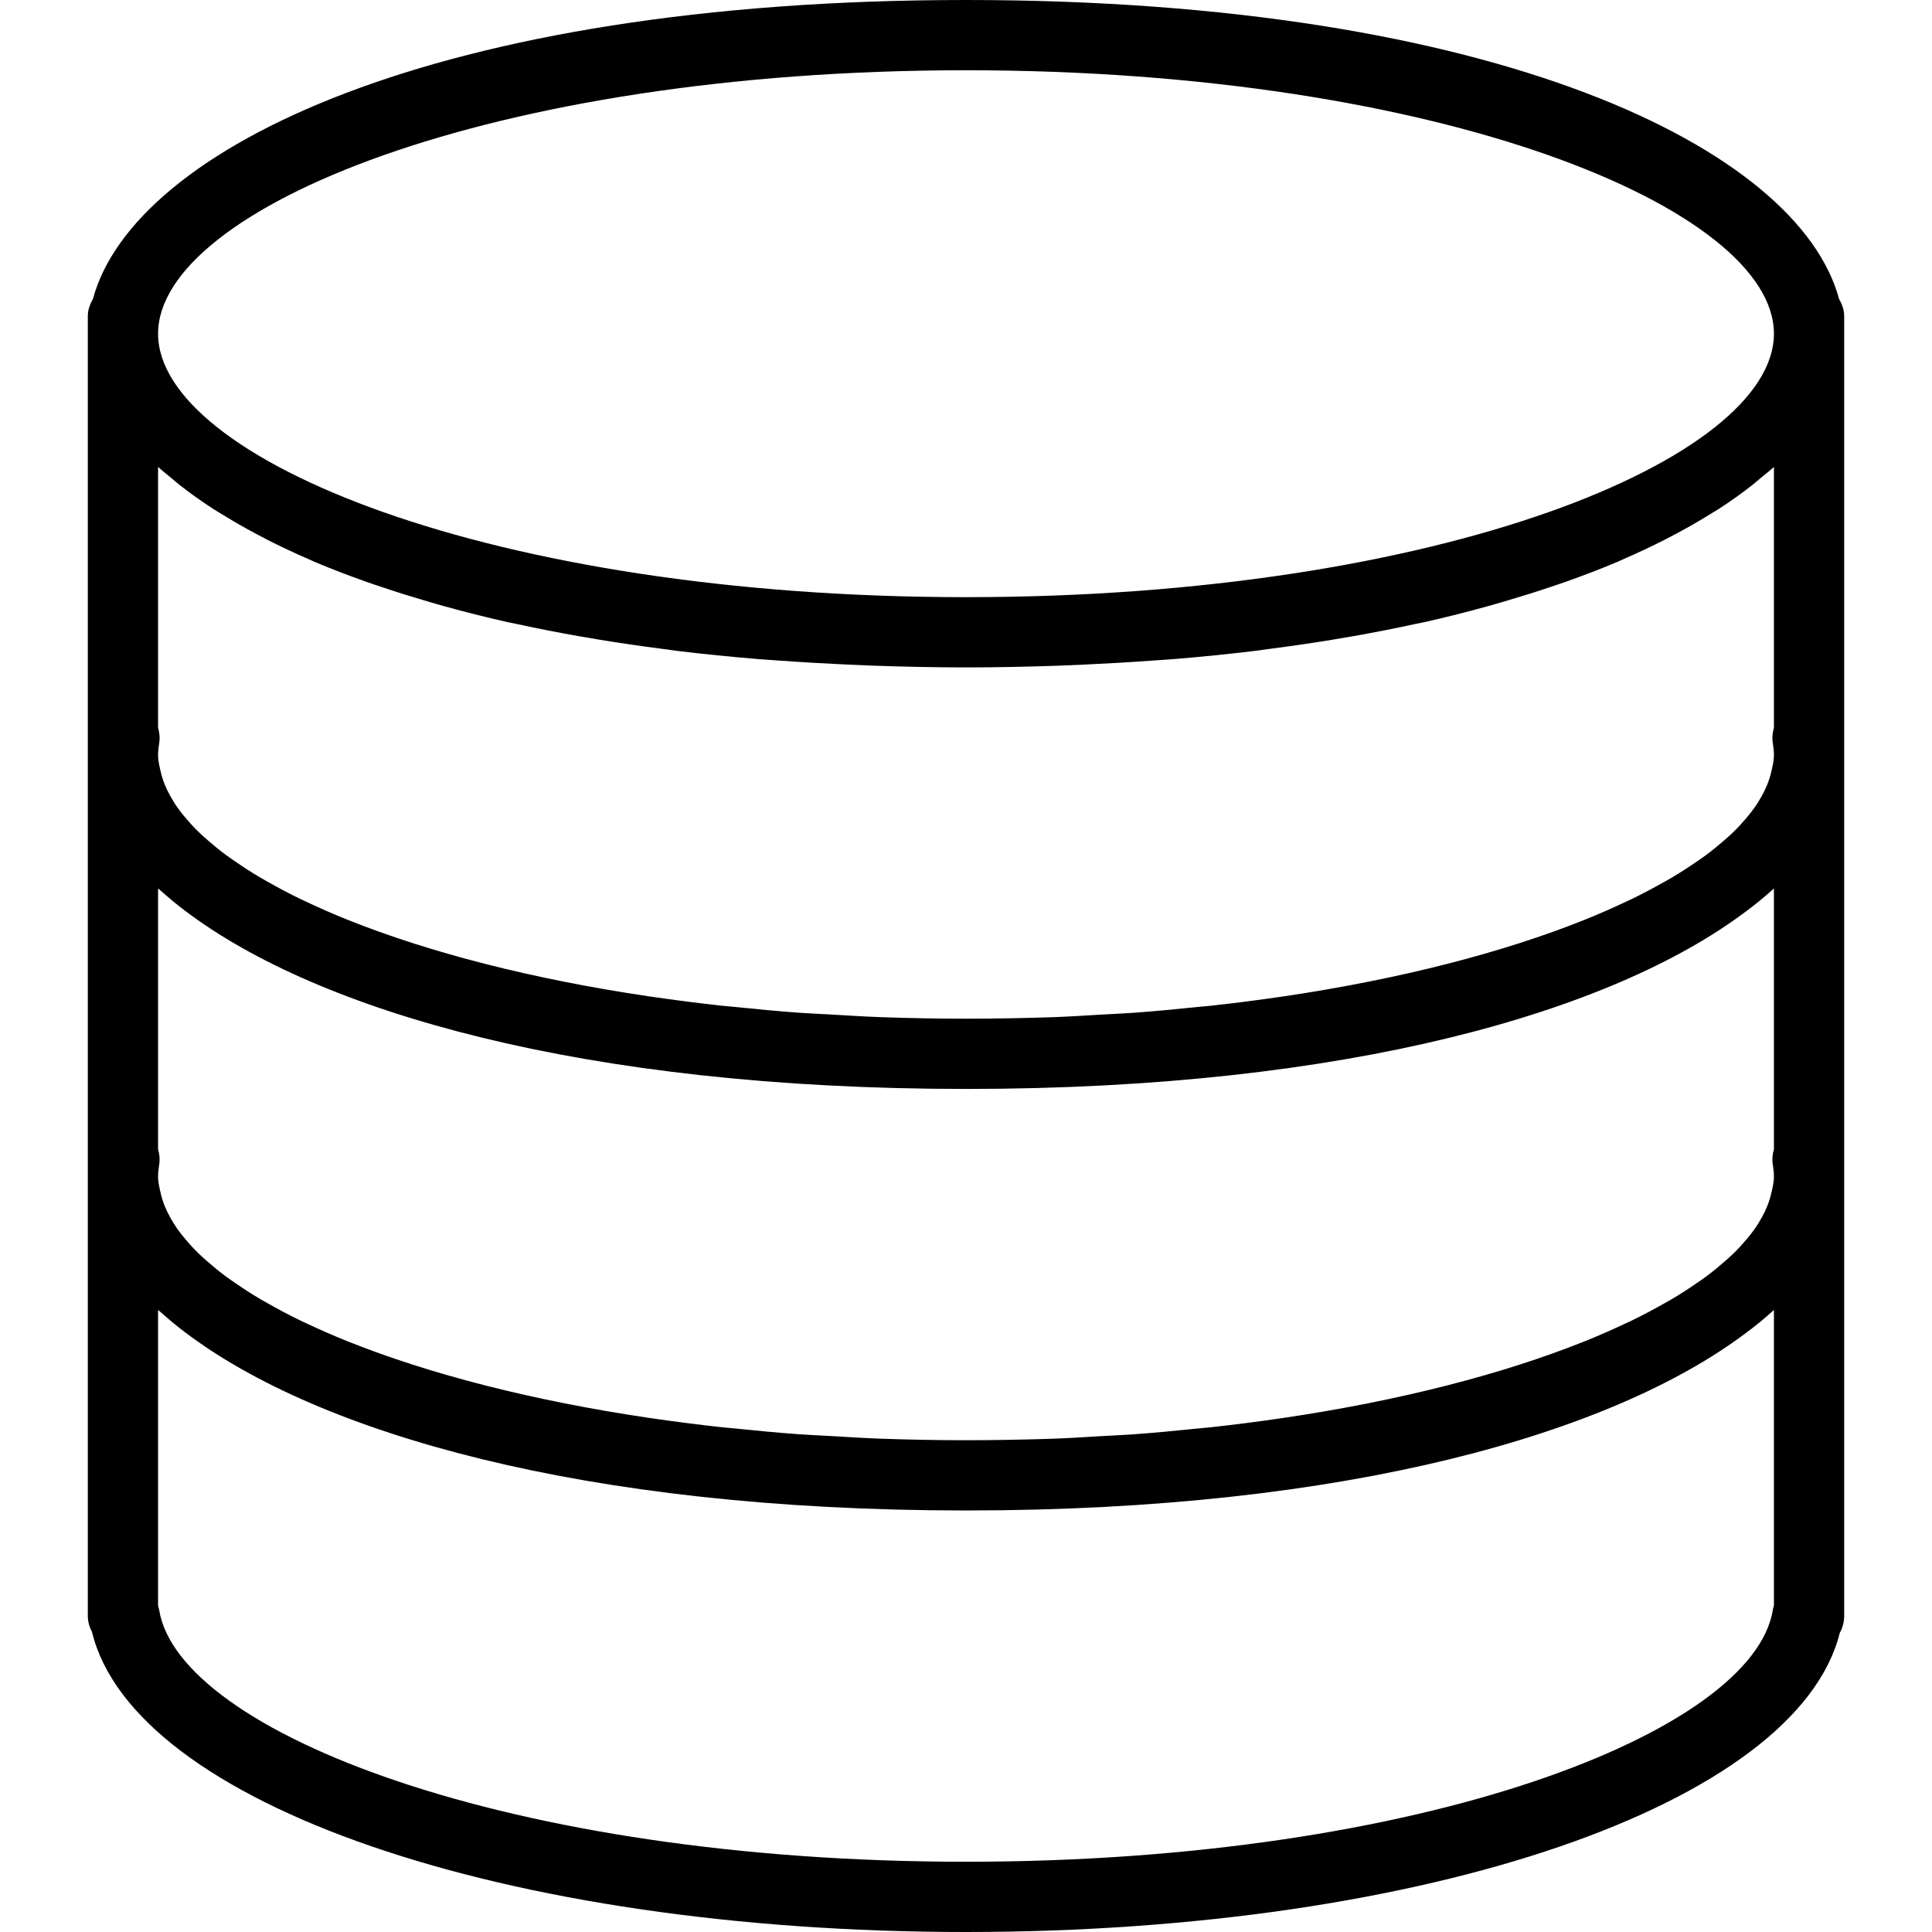
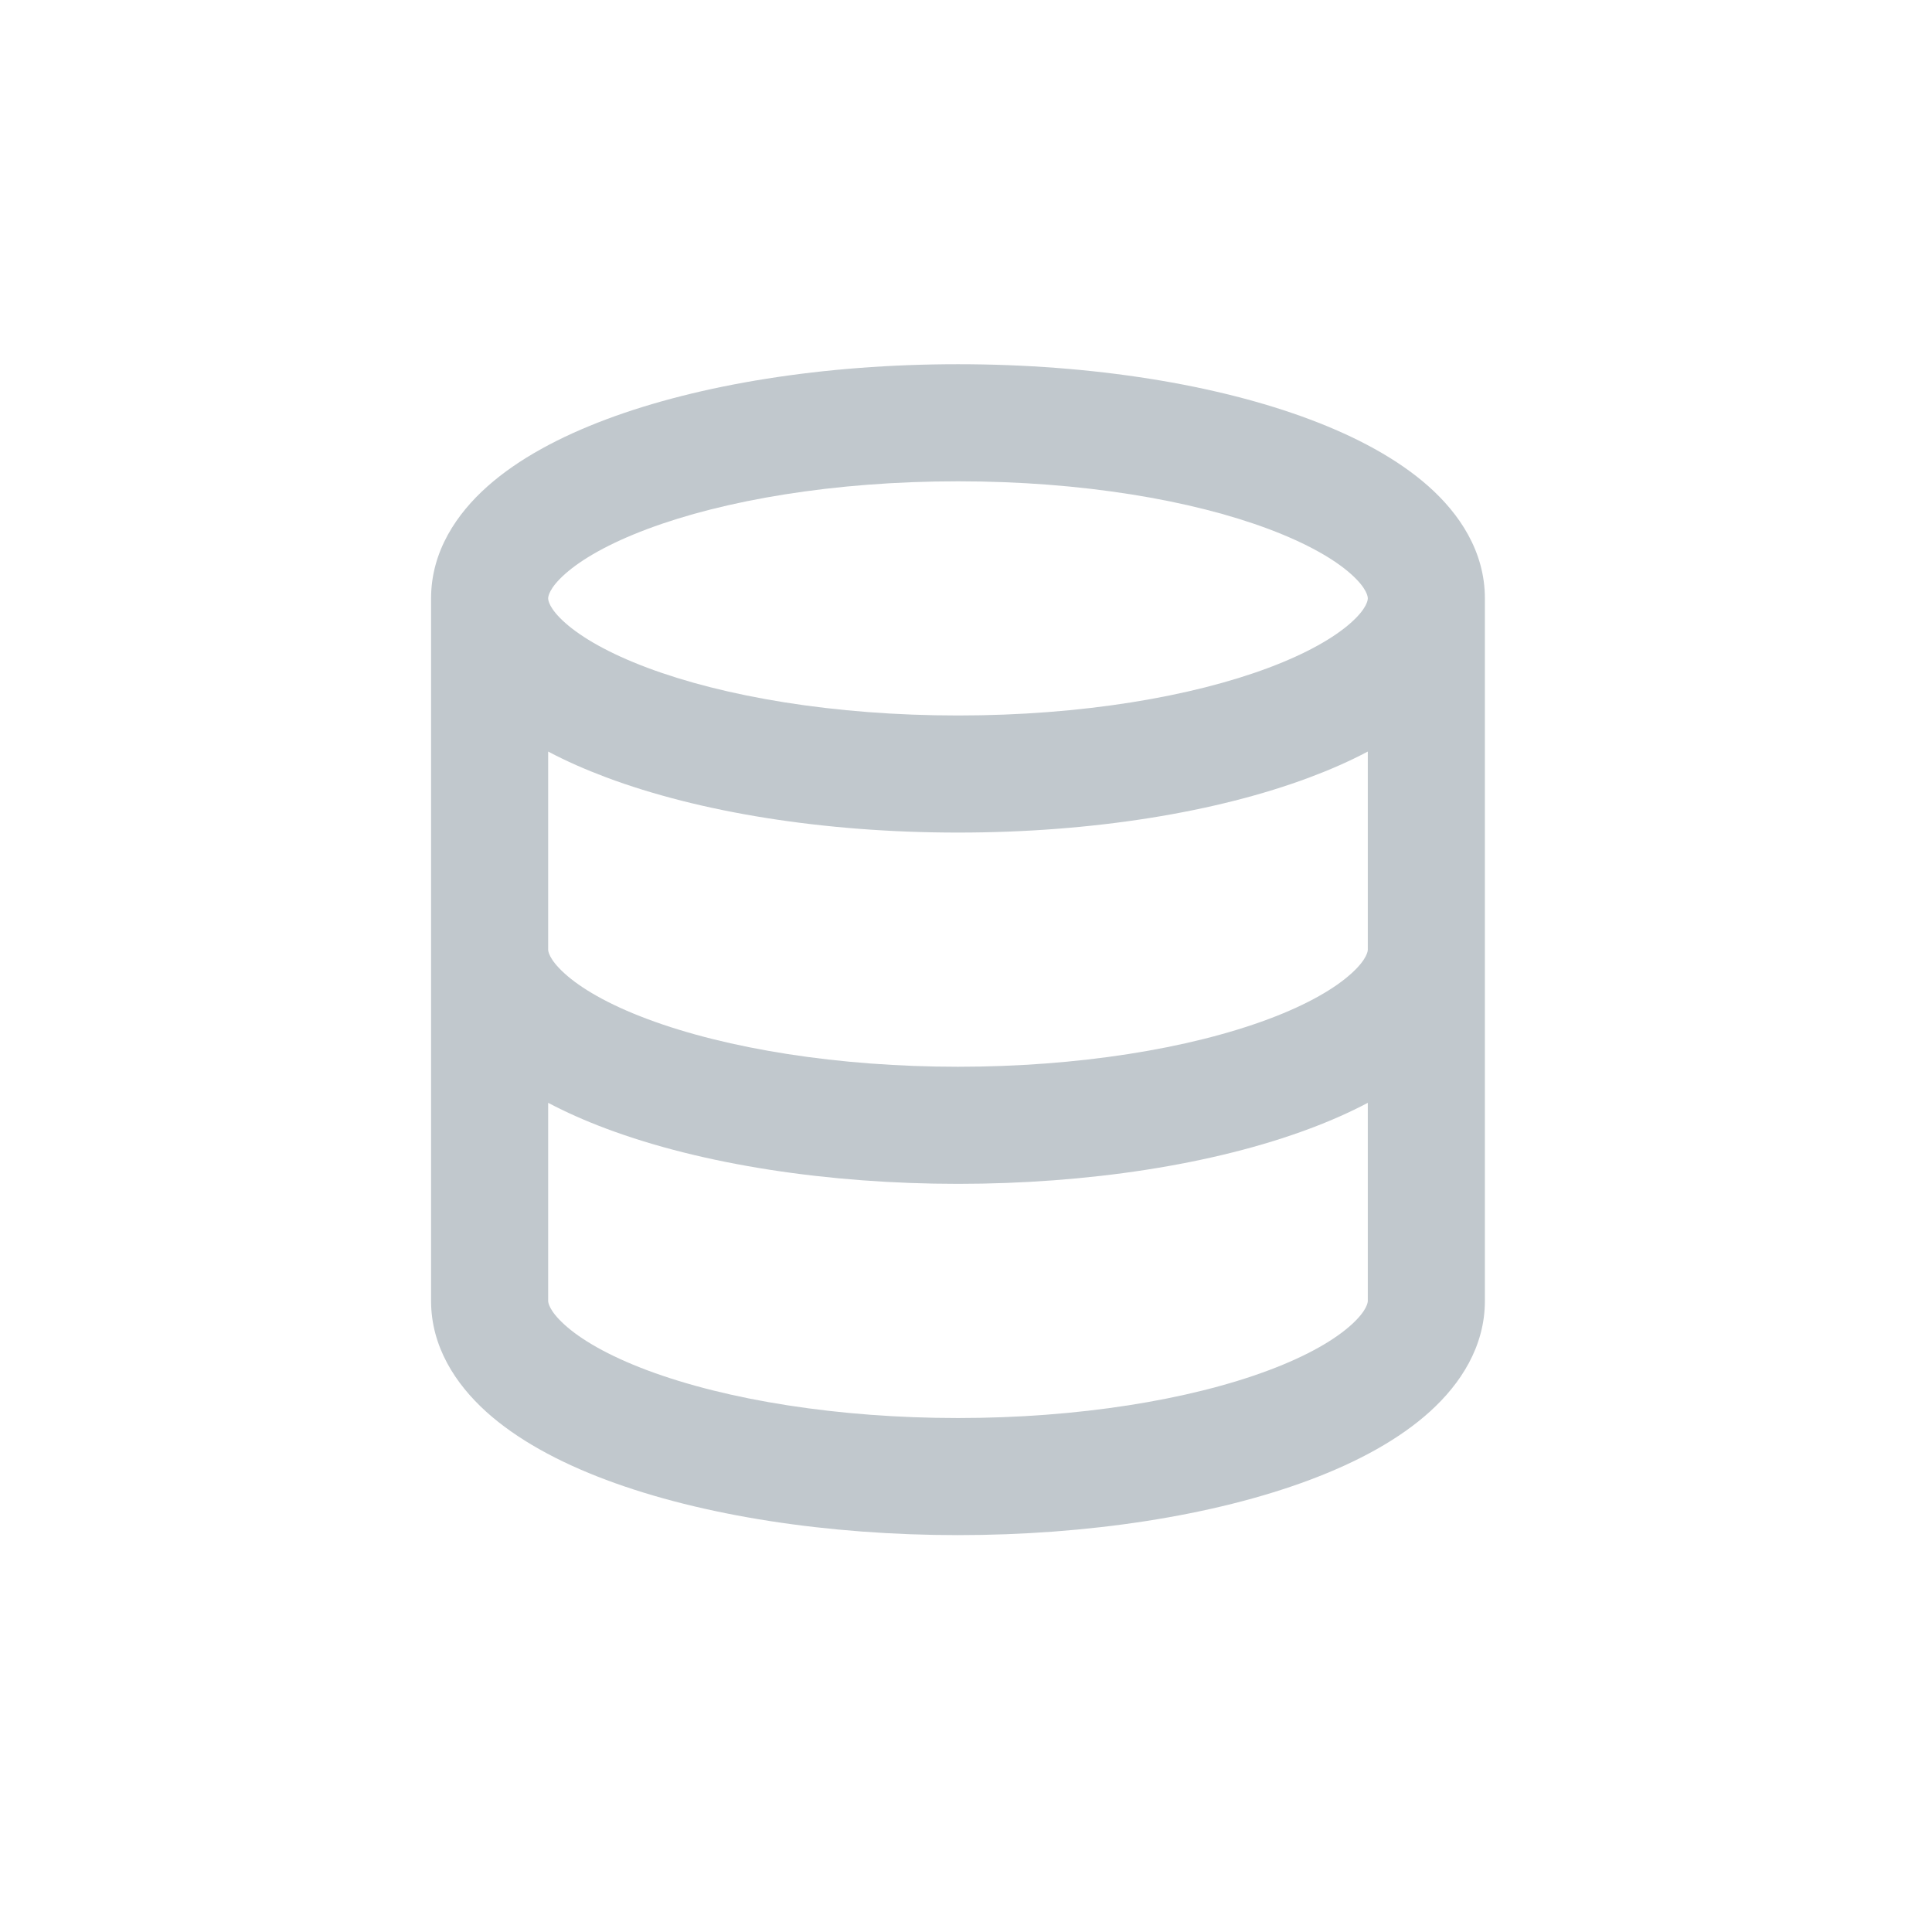
- <svg xmlns="http://www.w3.org/2000/svg" version="1.1" id="Capa_1" x="0px" y="0px" viewBox="0 0 55 55" style="enable-background:new 0 0 55 55;" xml:space="preserve">
-   <path d="M52.354,8.51C51.196,4.22,42.577,0,27.5,0C12.423,0,3.803,4.22,2.646,8.51C2.562,8.657,2.5,8.818,2.5,9v0.5V21v0.5V22v11  v0.5V34v12c0,0.162,0.043,0.315,0.117,0.451C3.798,51.346,14.364,55,27.5,55c13.106,0,23.655-3.639,24.875-8.516  C52.455,46.341,52.5,46.176,52.5,46V34v-0.5V33V22v-0.5V21V9.5V9C52.5,8.818,52.438,8.657,52.354,8.51z M50.421,33.985  c-0.028,0.121-0.067,0.241-0.116,0.363c-0.04,0.099-0.089,0.198-0.143,0.297c-0.067,0.123-0.142,0.246-0.231,0.369  c-0.066,0.093-0.141,0.185-0.219,0.277c-0.111,0.131-0.229,0.262-0.363,0.392c-0.081,0.079-0.17,0.157-0.26,0.236  c-0.164,0.143-0.335,0.285-0.526,0.426c-0.082,0.061-0.17,0.12-0.257,0.18c-0.226,0.156-0.462,0.311-0.721,0.463  c-0.068,0.041-0.141,0.08-0.212,0.12c-0.298,0.168-0.609,0.335-0.945,0.497c-0.043,0.021-0.088,0.041-0.132,0.061  c-0.375,0.177-0.767,0.351-1.186,0.519c-0.012,0.005-0.024,0.009-0.036,0.014c-2.271,0.907-5.176,1.67-8.561,2.17  c-0.017,0.002-0.034,0.004-0.051,0.007c-0.658,0.097-1.333,0.183-2.026,0.259c-0.113,0.012-0.232,0.02-0.346,0.032  c-0.605,0.063-1.217,0.121-1.847,0.167c-0.288,0.021-0.59,0.031-0.883,0.049c-0.474,0.028-0.943,0.059-1.429,0.076  C29.137,40.984,28.327,41,27.5,41s-1.637-0.016-2.432-0.044c-0.486-0.017-0.955-0.049-1.429-0.076  c-0.293-0.017-0.595-0.028-0.883-0.049c-0.63-0.046-1.242-0.104-1.847-0.167c-0.114-0.012-0.233-0.02-0.346-0.032  c-0.693-0.076-1.368-0.163-2.026-0.259c-0.017-0.002-0.034-0.004-0.051-0.007c-3.385-0.5-6.29-1.263-8.561-2.17  c-0.012-0.004-0.024-0.009-0.036-0.014c-0.419-0.168-0.812-0.342-1.186-0.519c-0.043-0.021-0.089-0.041-0.132-0.061  c-0.336-0.162-0.647-0.328-0.945-0.497c-0.07-0.04-0.144-0.079-0.212-0.12c-0.259-0.152-0.495-0.307-0.721-0.463  c-0.086-0.06-0.175-0.119-0.257-0.18c-0.191-0.141-0.362-0.283-0.526-0.426c-0.089-0.078-0.179-0.156-0.26-0.236  c-0.134-0.13-0.252-0.26-0.363-0.392c-0.078-0.092-0.153-0.184-0.219-0.277c-0.088-0.123-0.163-0.246-0.231-0.369  c-0.054-0.099-0.102-0.198-0.143-0.297c-0.049-0.121-0.088-0.242-0.116-0.363C4.541,33.823,4.5,33.661,4.5,33.5  c0-0.113,0.013-0.226,0.031-0.338c0.025-0.151,0.011-0.302-0.031-0.445v-7.424c0.028,0.026,0.063,0.051,0.092,0.077  c0.218,0.192,0.44,0.383,0.69,0.567C9.049,28.786,16.582,31,27.5,31c10.872,0,18.386-2.196,22.169-5.028  c0.302-0.22,0.574-0.447,0.83-0.678l0.001-0.001v7.424c-0.042,0.143-0.056,0.294-0.031,0.445c0.019,0.112,0.031,0.225,0.031,0.338  C50.5,33.661,50.459,33.823,50.421,33.985z M50.5,13.293v7.424c-0.042,0.143-0.056,0.294-0.031,0.445  c0.019,0.112,0.031,0.225,0.031,0.338c0,0.161-0.041,0.323-0.079,0.485c-0.028,0.121-0.067,0.241-0.116,0.363  c-0.04,0.099-0.089,0.198-0.143,0.297c-0.067,0.123-0.142,0.246-0.231,0.369c-0.066,0.093-0.141,0.185-0.219,0.277  c-0.111,0.131-0.229,0.262-0.363,0.392c-0.081,0.079-0.17,0.157-0.26,0.236c-0.164,0.143-0.335,0.285-0.526,0.426  c-0.082,0.061-0.17,0.12-0.257,0.18c-0.226,0.156-0.462,0.311-0.721,0.463c-0.068,0.041-0.141,0.08-0.212,0.12  c-0.298,0.168-0.609,0.335-0.945,0.497c-0.043,0.021-0.088,0.041-0.132,0.061c-0.375,0.177-0.767,0.351-1.186,0.519  c-0.012,0.005-0.024,0.009-0.036,0.014c-2.271,0.907-5.176,1.67-8.561,2.17c-0.017,0.002-0.034,0.004-0.051,0.007  c-0.658,0.097-1.333,0.183-2.026,0.259c-0.113,0.012-0.232,0.02-0.346,0.032c-0.605,0.063-1.217,0.121-1.847,0.167  c-0.288,0.021-0.59,0.031-0.883,0.049c-0.474,0.028-0.943,0.059-1.429,0.076C29.137,28.984,28.327,29,27.5,29  s-1.637-0.016-2.432-0.044c-0.486-0.017-0.955-0.049-1.429-0.076c-0.293-0.017-0.595-0.028-0.883-0.049  c-0.63-0.046-1.242-0.104-1.847-0.167c-0.114-0.012-0.233-0.02-0.346-0.032c-0.693-0.076-1.368-0.163-2.026-0.259  c-0.017-0.002-0.034-0.004-0.051-0.007c-3.385-0.5-6.29-1.263-8.561-2.17c-0.012-0.004-0.024-0.009-0.036-0.014  c-0.419-0.168-0.812-0.342-1.186-0.519c-0.043-0.021-0.089-0.041-0.132-0.061c-0.336-0.162-0.647-0.328-0.945-0.497  c-0.07-0.04-0.144-0.079-0.212-0.12c-0.259-0.152-0.495-0.307-0.721-0.463c-0.086-0.06-0.175-0.119-0.257-0.18  c-0.191-0.141-0.362-0.283-0.526-0.426c-0.089-0.078-0.179-0.156-0.26-0.236c-0.134-0.13-0.252-0.26-0.363-0.392  c-0.078-0.092-0.153-0.184-0.219-0.277c-0.088-0.123-0.163-0.246-0.231-0.369c-0.054-0.099-0.102-0.198-0.143-0.297  c-0.049-0.121-0.088-0.242-0.116-0.363C4.541,21.823,4.5,21.661,4.5,21.5c0-0.113,0.013-0.226,0.031-0.338  c0.025-0.151,0.011-0.302-0.031-0.445v-7.424c0.12,0.109,0.257,0.216,0.387,0.324c0.072,0.06,0.139,0.12,0.215,0.18  c0.3,0.236,0.624,0.469,0.975,0.696c0.073,0.047,0.155,0.093,0.231,0.14c0.294,0.183,0.605,0.362,0.932,0.538  c0.121,0.065,0.242,0.129,0.367,0.193c0.365,0.186,0.748,0.367,1.151,0.542c0.066,0.029,0.126,0.059,0.193,0.087  c0.469,0.199,0.967,0.389,1.485,0.573c0.143,0.051,0.293,0.099,0.44,0.149c0.412,0.139,0.838,0.272,1.279,0.401  c0.159,0.046,0.315,0.094,0.478,0.138c0.585,0.162,1.189,0.316,1.823,0.458c0.087,0.02,0.181,0.036,0.269,0.055  c0.559,0.122,1.139,0.235,1.735,0.341c0.202,0.036,0.407,0.07,0.613,0.104c0.567,0.093,1.151,0.178,1.75,0.256  c0.154,0.02,0.301,0.043,0.457,0.062c0.744,0.09,1.514,0.167,2.305,0.233c0.195,0.016,0.398,0.028,0.596,0.042  c0.633,0.046,1.28,0.084,1.942,0.114c0.241,0.011,0.481,0.022,0.727,0.031C25.712,18.979,26.59,19,27.5,19s1.788-0.021,2.65-0.05  c0.245-0.009,0.485-0.02,0.727-0.031c0.662-0.03,1.309-0.068,1.942-0.114c0.198-0.015,0.4-0.026,0.596-0.042  c0.791-0.065,1.561-0.143,2.305-0.233c0.156-0.019,0.303-0.042,0.457-0.062c0.599-0.078,1.182-0.163,1.75-0.256  c0.206-0.034,0.411-0.068,0.613-0.104c0.596-0.106,1.176-0.219,1.735-0.341c0.088-0.019,0.182-0.036,0.269-0.055  c0.634-0.142,1.238-0.297,1.823-0.458c0.163-0.045,0.319-0.092,0.478-0.138c0.441-0.129,0.867-0.262,1.279-0.401  c0.147-0.05,0.297-0.098,0.44-0.149c0.518-0.184,1.017-0.374,1.485-0.573c0.067-0.028,0.127-0.058,0.193-0.087  c0.403-0.176,0.786-0.356,1.151-0.542c0.125-0.064,0.247-0.128,0.367-0.193c0.327-0.175,0.638-0.354,0.932-0.538  c0.076-0.047,0.158-0.093,0.231-0.14c0.351-0.227,0.675-0.459,0.975-0.696c0.075-0.06,0.142-0.12,0.215-0.18  C50.243,13.509,50.38,13.402,50.5,13.293z M27.5,2c13.555,0,23,3.952,23,7.5s-9.445,7.5-23,7.5s-23-3.952-23-7.5S13.945,2,27.5,2z   M50.5,45.703c-0.014,0.044-0.024,0.089-0.032,0.135C49.901,49.297,40.536,53,27.5,53S5.099,49.297,4.532,45.838  c-0.008-0.045-0.019-0.089-0.032-0.131v-8.414c0.028,0.026,0.063,0.051,0.092,0.077c0.218,0.192,0.44,0.383,0.69,0.567  C9.049,40.786,16.582,43,27.5,43c10.872,0,18.386-2.196,22.169-5.028c0.302-0.22,0.574-0.447,0.83-0.678l0.001-0.001V45.703z" />
-   <g>
- </g>
-   <g>
- </g>
-   <g>
- </g>
-   <g>
- </g>
-   <g>
- </g>
-   <g>
- </g>
-   <g>
- </g>
-   <g>
- </g>
-   <g>
- </g>
-   <g>
- </g>
-   <g>
- </g>
-   <g>
- </g>
-   <g>
- </g>
-   <g>
- </g>
-   <g>
- </g>
+ <svg xmlns="http://www.w3.org/2000/svg" width="33" height="33" viewBox="0 0 33 33" fill="none">
+   <path fill-rule="evenodd" clip-rule="evenodd" d="M9.655 9.801C9.373 10.051 9.363 10.195 9.363 10.221C9.363 10.246 9.373 10.39 9.655 10.64C9.936 10.889 10.399 11.159 11.058 11.406C12.367 11.897 14.242 12.221 16.363 12.221C18.484 12.221 20.36 11.897 21.669 11.406C22.327 11.159 22.791 10.889 23.071 10.64C23.353 10.39 23.363 10.246 23.363 10.221C23.363 10.195 23.353 10.051 23.071 9.801C22.791 9.552 22.327 9.283 21.669 9.036C20.36 8.545 18.484 8.221 16.363 8.221C14.242 8.221 12.367 8.545 11.058 9.036C10.399 9.283 9.936 9.552 9.655 9.801ZM23.363 12.837C23.054 13.001 22.721 13.147 22.371 13.278C20.785 13.873 18.661 14.221 16.363 14.221C14.066 14.221 11.942 13.873 10.355 13.278C10.006 13.147 9.672 13.001 9.363 12.837V16.221C9.363 16.239 9.37 16.38 9.643 16.627C9.916 16.875 10.377 17.151 11.058 17.406C12.416 17.915 14.325 18.221 16.363 18.221C18.402 18.221 20.311 17.915 21.669 17.406C22.35 17.151 22.81 16.875 23.083 16.627C23.356 16.38 23.363 16.239 23.363 16.221V12.837ZM23.363 18.837C23.057 18.999 22.724 19.146 22.371 19.278C20.729 19.894 18.568 20.221 16.363 20.221C14.158 20.221 11.998 19.894 10.355 19.278C10.002 19.146 9.67 18.999 9.363 18.837V22.221C9.363 22.239 9.37 22.38 9.643 22.627C9.916 22.875 10.377 23.151 11.058 23.406C12.416 23.915 14.325 24.221 16.363 24.221C18.402 24.221 20.311 23.915 21.669 23.406C22.35 23.151 22.81 22.875 23.083 22.627C23.356 22.38 23.363 22.239 23.363 22.221V18.837ZM25.363 22.221C25.363 22.998 24.949 23.636 24.425 24.11C23.902 24.584 23.191 24.971 22.371 25.278C20.729 25.894 18.568 26.221 16.363 26.221C14.158 26.221 11.998 25.894 10.355 25.278C9.536 24.971 8.825 24.584 8.301 24.11C7.778 23.636 7.363 22.998 7.363 22.221V10.221C7.363 9.418 7.801 8.773 8.329 8.305C8.857 7.836 9.566 7.459 10.355 7.163C11.942 6.568 14.066 6.221 16.363 6.221C18.661 6.221 20.785 6.568 22.371 7.163C23.161 7.459 23.869 7.836 24.398 8.305C24.926 8.773 25.363 9.418 25.363 10.221V22.221Z" fill="#C1C8CD" />
</svg>
